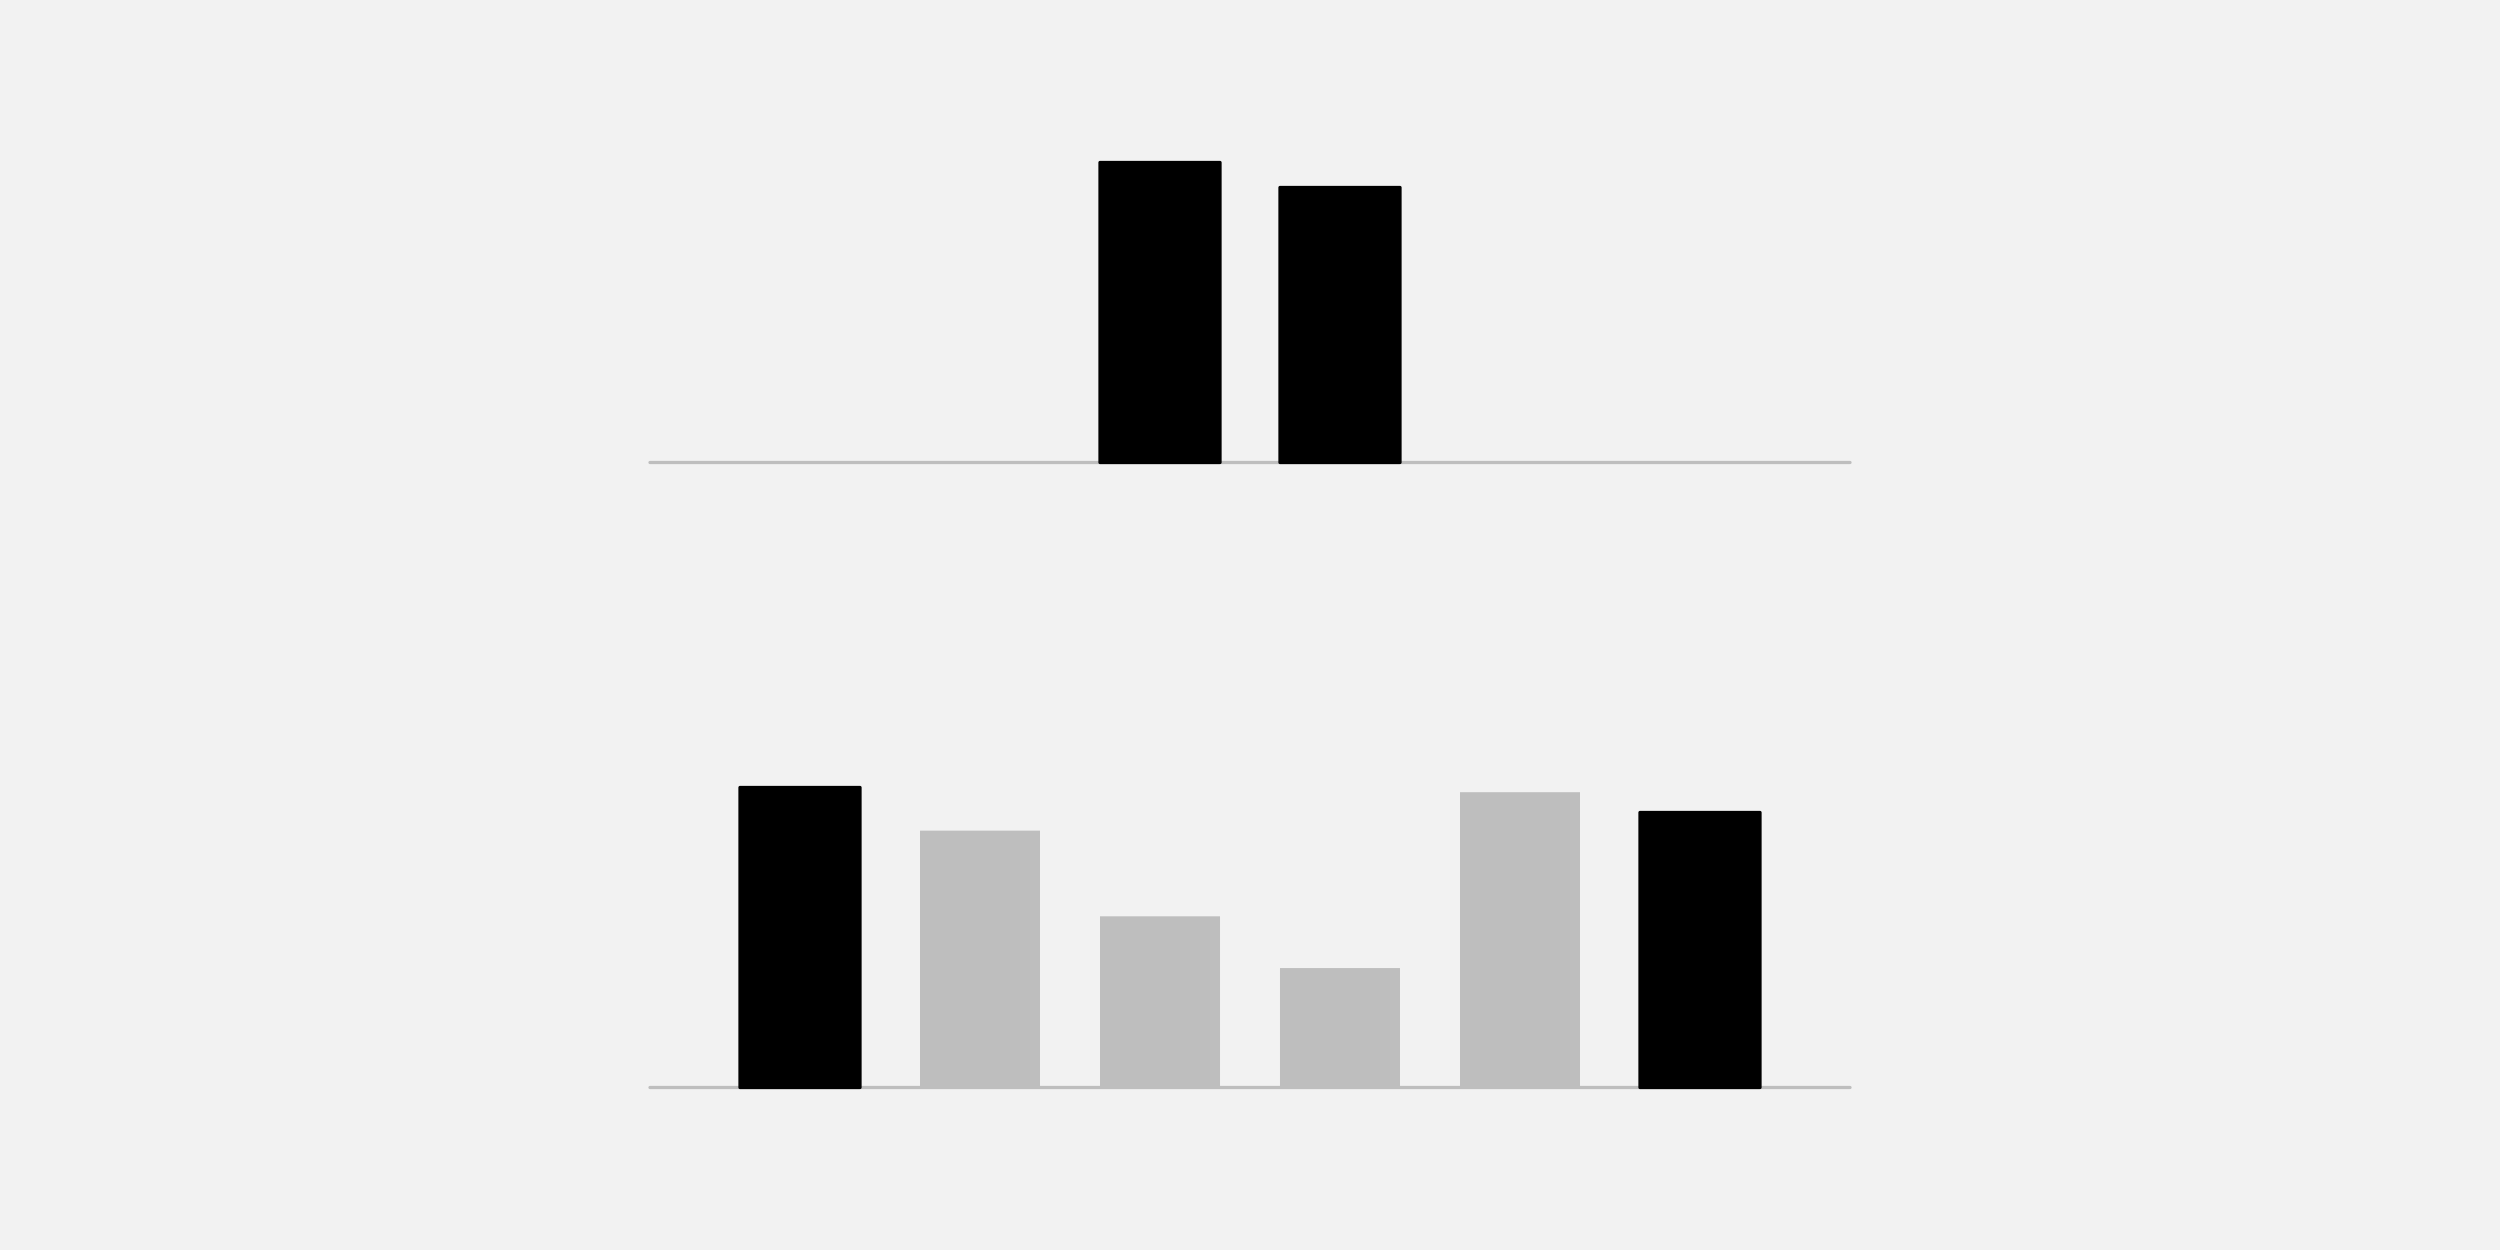
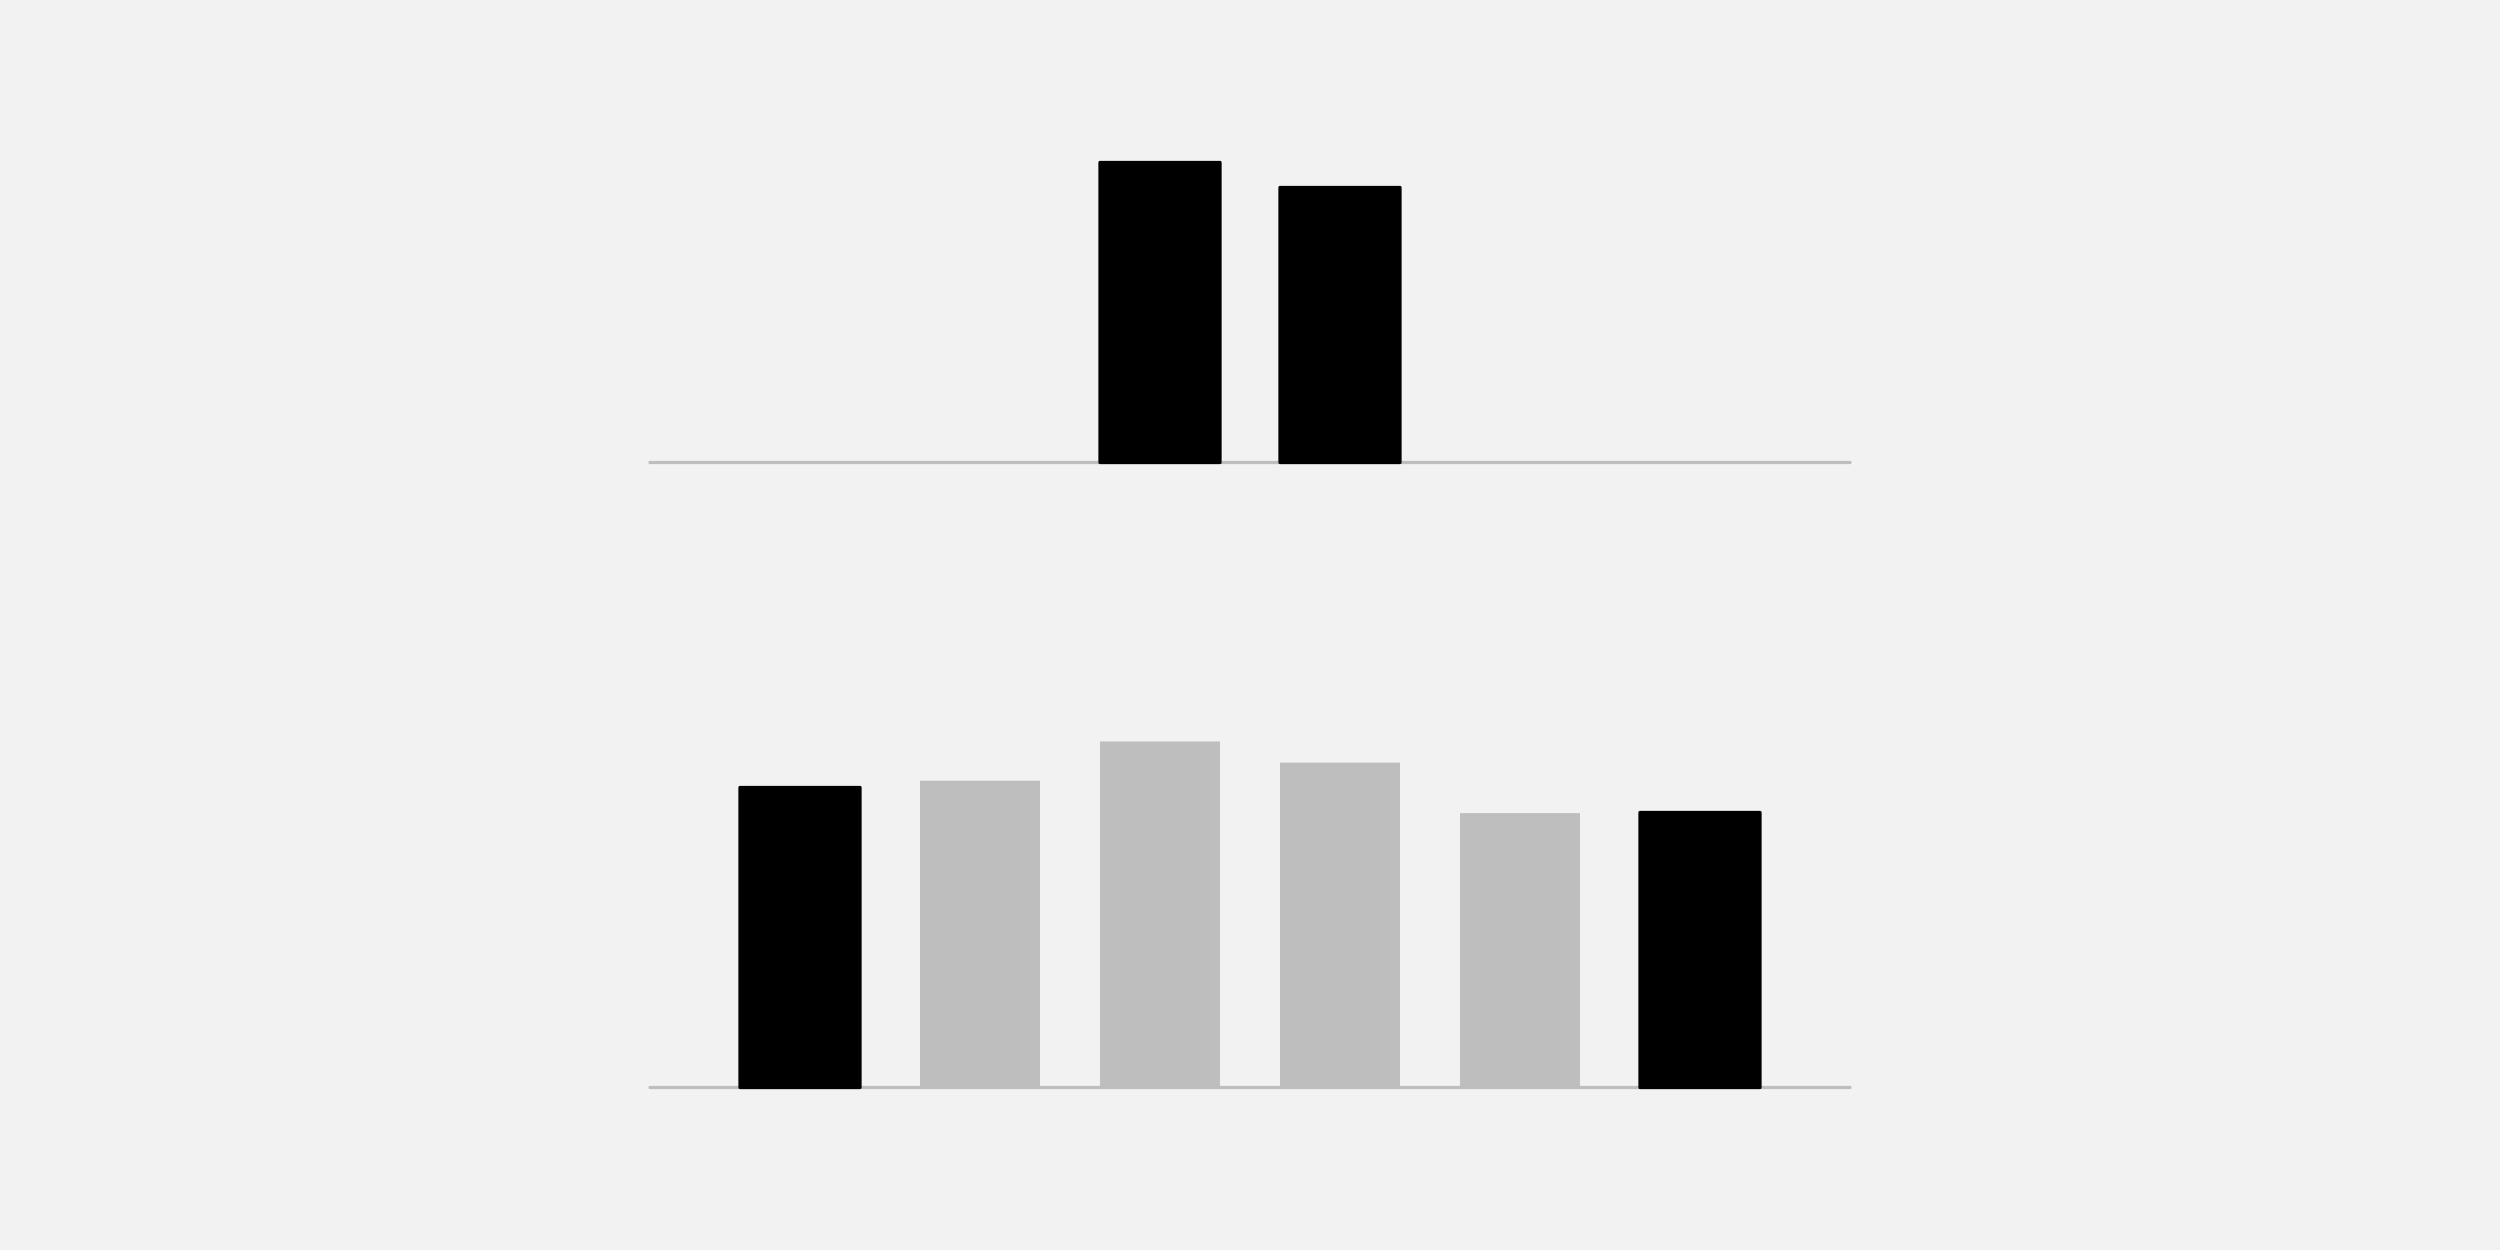
<svg xmlns="http://www.w3.org/2000/svg" width="576pt" height="288pt" viewBox="0 0 576 288" version="1.1">
  <g id="surface25">
    <rect x="0" y="0" width="576" height="288" style="fill:rgb(94.902%,94.902%,94.902%);fill-opacity:1;stroke:none;" />
    <path style="fill:none;stroke-width:0.75;stroke-linecap:round;stroke-linejoin:round;stroke:rgb(74.51%,74.51%,74.51%);stroke-opacity:1;stroke-miterlimit:10;" d="M 149.762 106.559 L 426.238 106.559 " />
    <path style="fill-rule:nonzero;fill:rgb(0%,0%,0%);fill-opacity:1;stroke-width:0.75;stroke-linecap:round;stroke-linejoin:round;stroke:rgb(0%,0%,0%);stroke-opacity:1;stroke-miterlimit:10;" d="M 253.441 106.559 L 281.09 106.559 L 281.09 37.438 L 253.441 37.438 Z M 253.441 106.559 " />
    <path style="fill-rule:nonzero;fill:rgb(0%,0%,0%);fill-opacity:1;stroke-width:0.75;stroke-linecap:round;stroke-linejoin:round;stroke:rgb(0%,0%,0%);stroke-opacity:1;stroke-miterlimit:10;" d="M 294.91 106.559 L 322.559 106.559 L 322.559 43.199 L 294.91 43.199 Z M 294.91 106.559 " />
    <path style="fill:none;stroke-width:0.75;stroke-linecap:round;stroke-linejoin:round;stroke:rgb(74.51%,74.51%,74.51%);stroke-opacity:1;stroke-miterlimit:10;" d="M 149.762 250.559 L 426.238 250.559 " />
    <path style="fill-rule:nonzero;fill:rgb(0%,0%,0%);fill-opacity:1;stroke-width:0.75;stroke-linecap:round;stroke-linejoin:round;stroke:rgb(0%,0%,0%);stroke-opacity:1;stroke-miterlimit:10;" d="M 170.496 250.559 L 198.145 250.559 L 198.145 181.438 L 170.496 181.438 Z M 170.496 250.559 " />
-     <path style=" stroke:none;fill-rule:nonzero;fill:rgb(74.51%,74.51%,74.51%);fill-opacity:1;" d="M 211.969 250.559 L 239.617 250.559 L 239.617 191.379 L 211.969 191.379 Z M 211.969 250.559 " />
-     <path style=" stroke:none;fill-rule:nonzero;fill:rgb(74.51%,74.51%,74.51%);fill-opacity:1;" d="M 253.441 250.559 L 281.09 250.559 L 281.09 211.117 L 253.441 211.117 Z M 253.441 250.559 " />
-     <path style=" stroke:none;fill-rule:nonzero;fill:rgb(74.51%,74.51%,74.51%);fill-opacity:1;" d="M 294.91 250.559 L 322.559 250.559 L 322.559 223.043 L 294.91 223.043 Z M 294.91 250.559 " />
-     <path style=" stroke:none;fill-rule:nonzero;fill:rgb(74.51%,74.51%,74.51%);fill-opacity:1;" d="M 336.383 250.559 L 364.031 250.559 L 364.031 182.52 L 336.383 182.52 Z M 336.383 250.559 " />
+     <path style=" stroke:none;fill-rule:nonzero;fill:rgb(74.51%,74.51%,74.51%);fill-opacity:1;" d="M 211.969 250.559 L 239.617 250.559 L 239.617 179.871 L 211.969 179.871 Z M 211.969 250.559 " />
+     <path style=" stroke:none;fill-rule:nonzero;fill:rgb(74.51%,74.51%,74.51%);fill-opacity:1;" d="M 253.441 250.559 L 281.09 250.559 L 281.09 170.828 L 253.441 170.828 Z M 253.441 250.559 " />
+     <path style=" stroke:none;fill-rule:nonzero;fill:rgb(74.51%,74.51%,74.51%);fill-opacity:1;" d="M 294.91 250.559 L 322.559 250.559 L 322.559 175.715 L 294.91 175.715 Z M 294.91 250.559 " />
+     <path style=" stroke:none;fill-rule:nonzero;fill:rgb(74.51%,74.51%,74.51%);fill-opacity:1;" d="M 336.383 250.559 L 364.031 250.559 L 364.031 187.332 L 336.383 187.332 Z M 336.383 250.559 " />
    <path style="fill-rule:nonzero;fill:rgb(0%,0%,0%);fill-opacity:1;stroke-width:0.75;stroke-linecap:round;stroke-linejoin:round;stroke:rgb(0%,0%,0%);stroke-opacity:1;stroke-miterlimit:10;" d="M 377.855 250.559 L 405.504 250.559 L 405.504 187.199 L 377.855 187.199 Z M 377.855 250.559 " />
  </g>
</svg>
